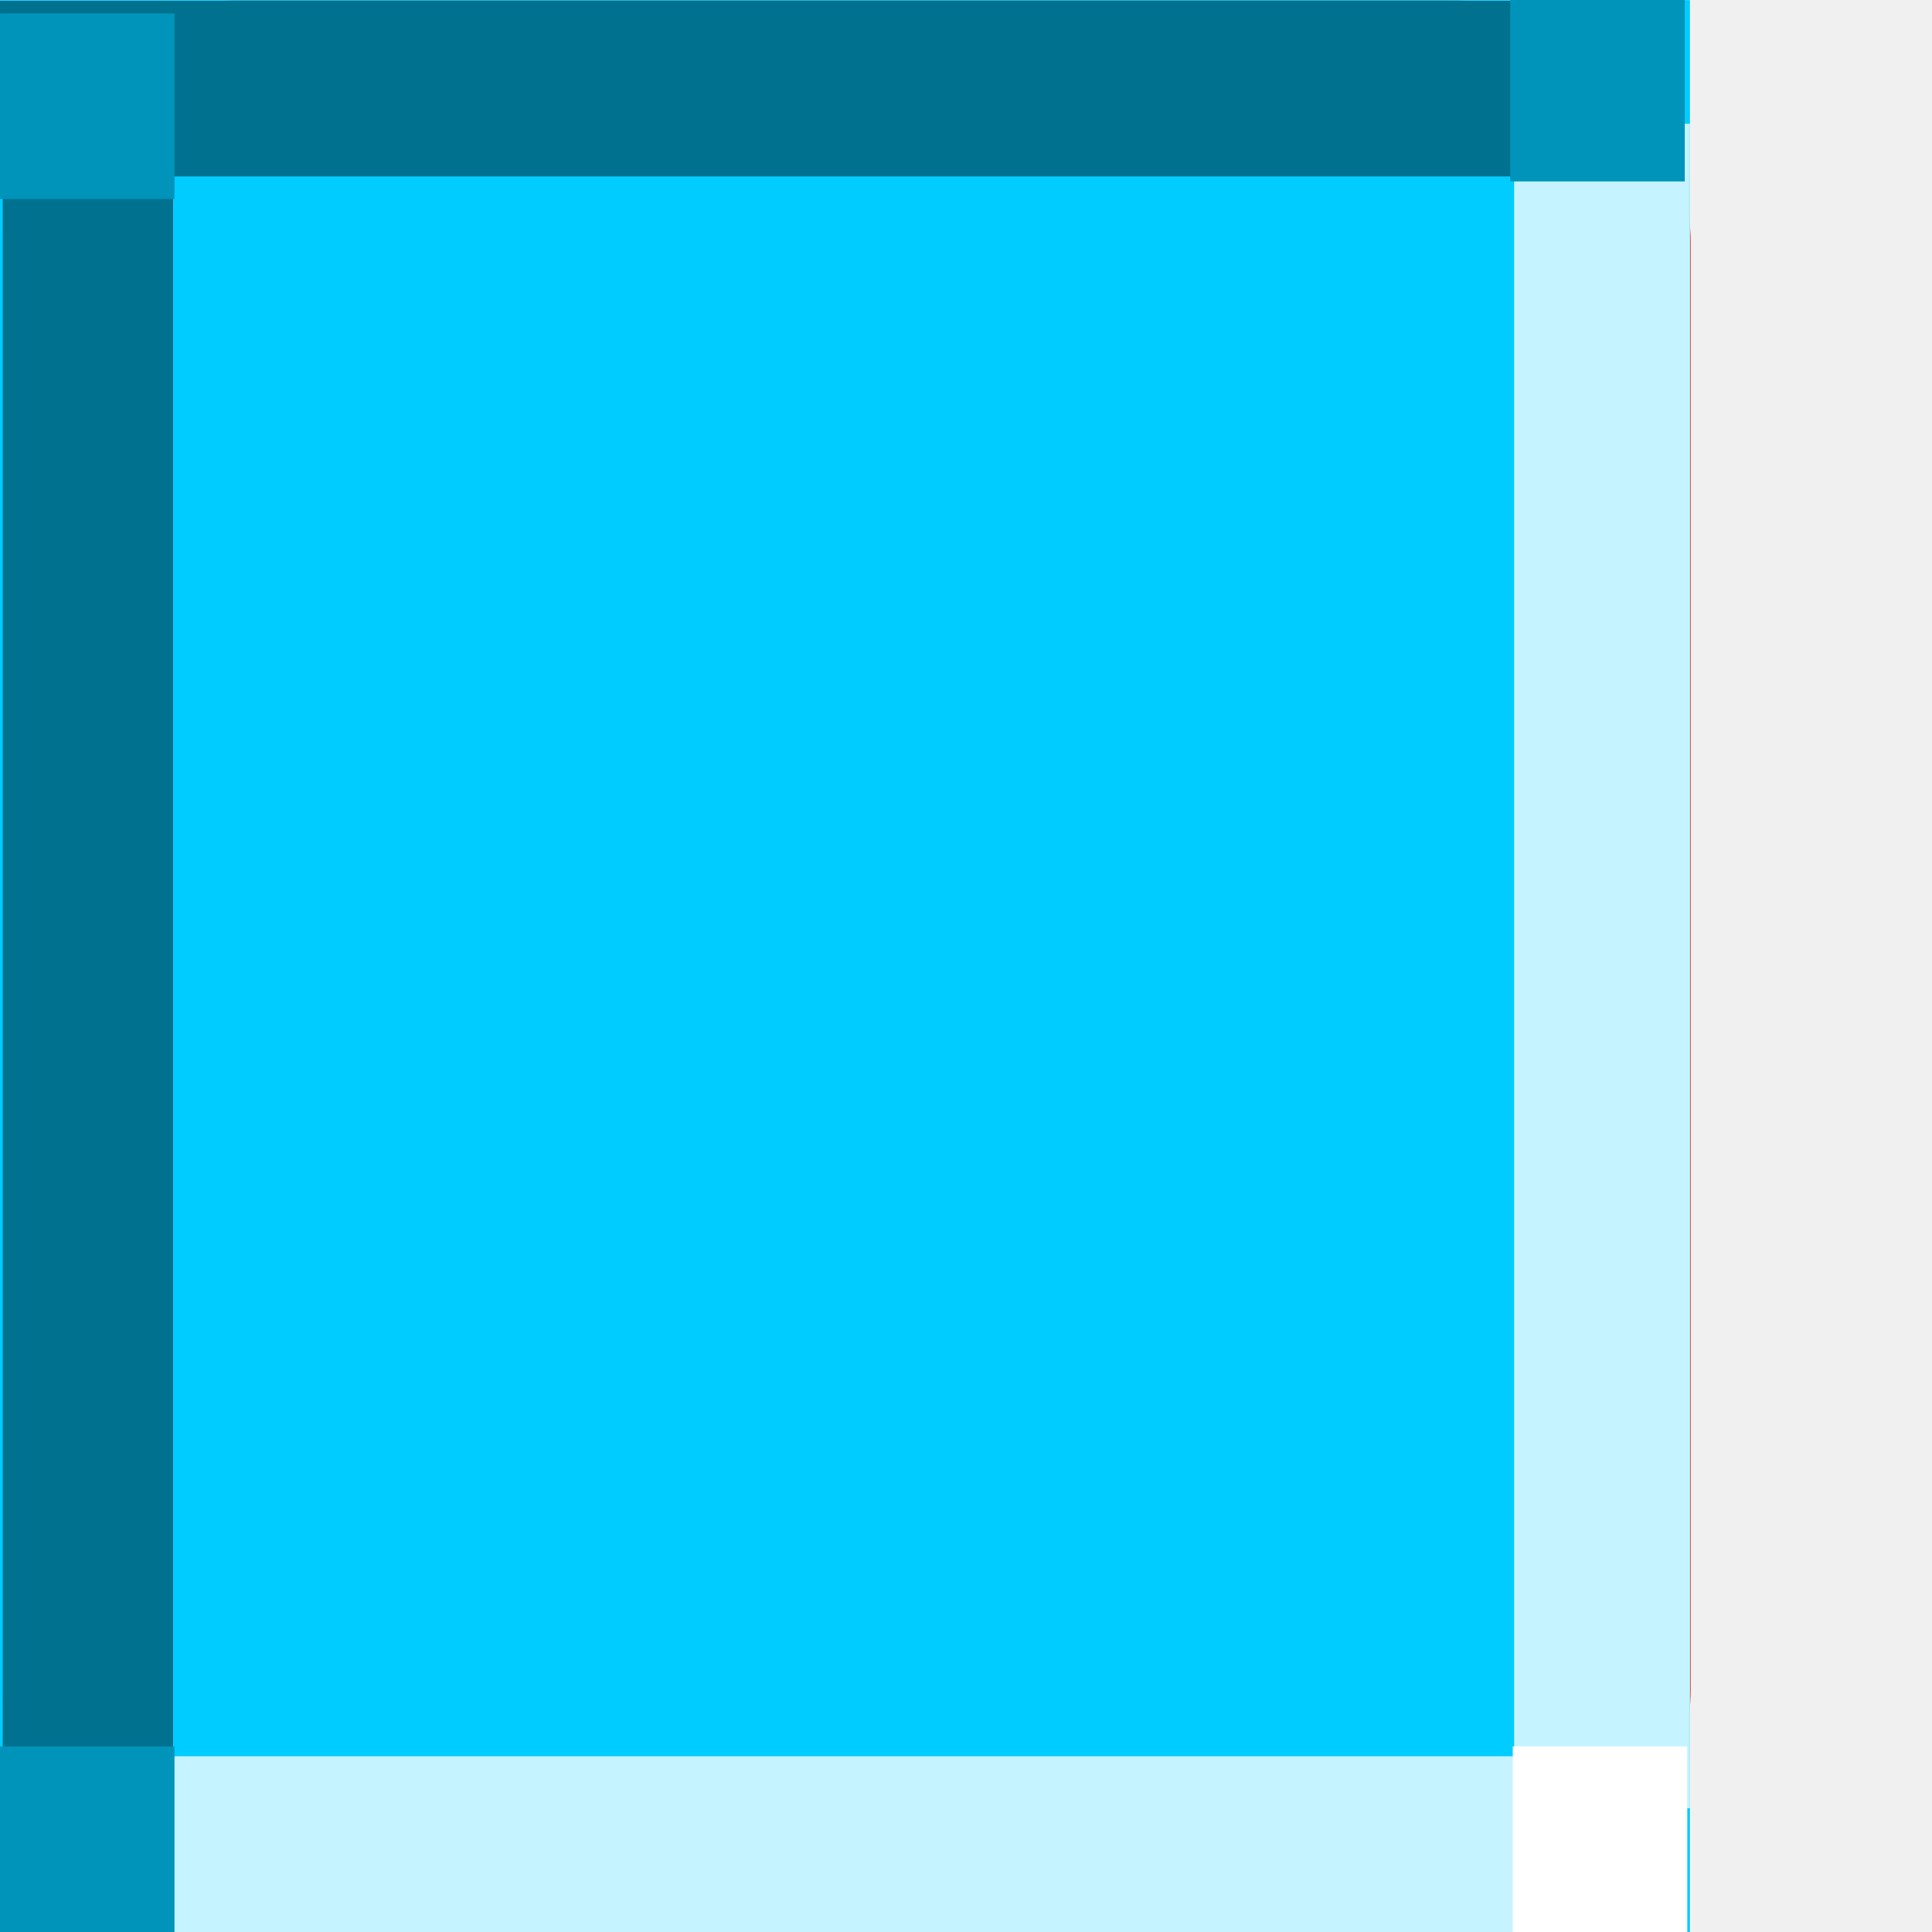
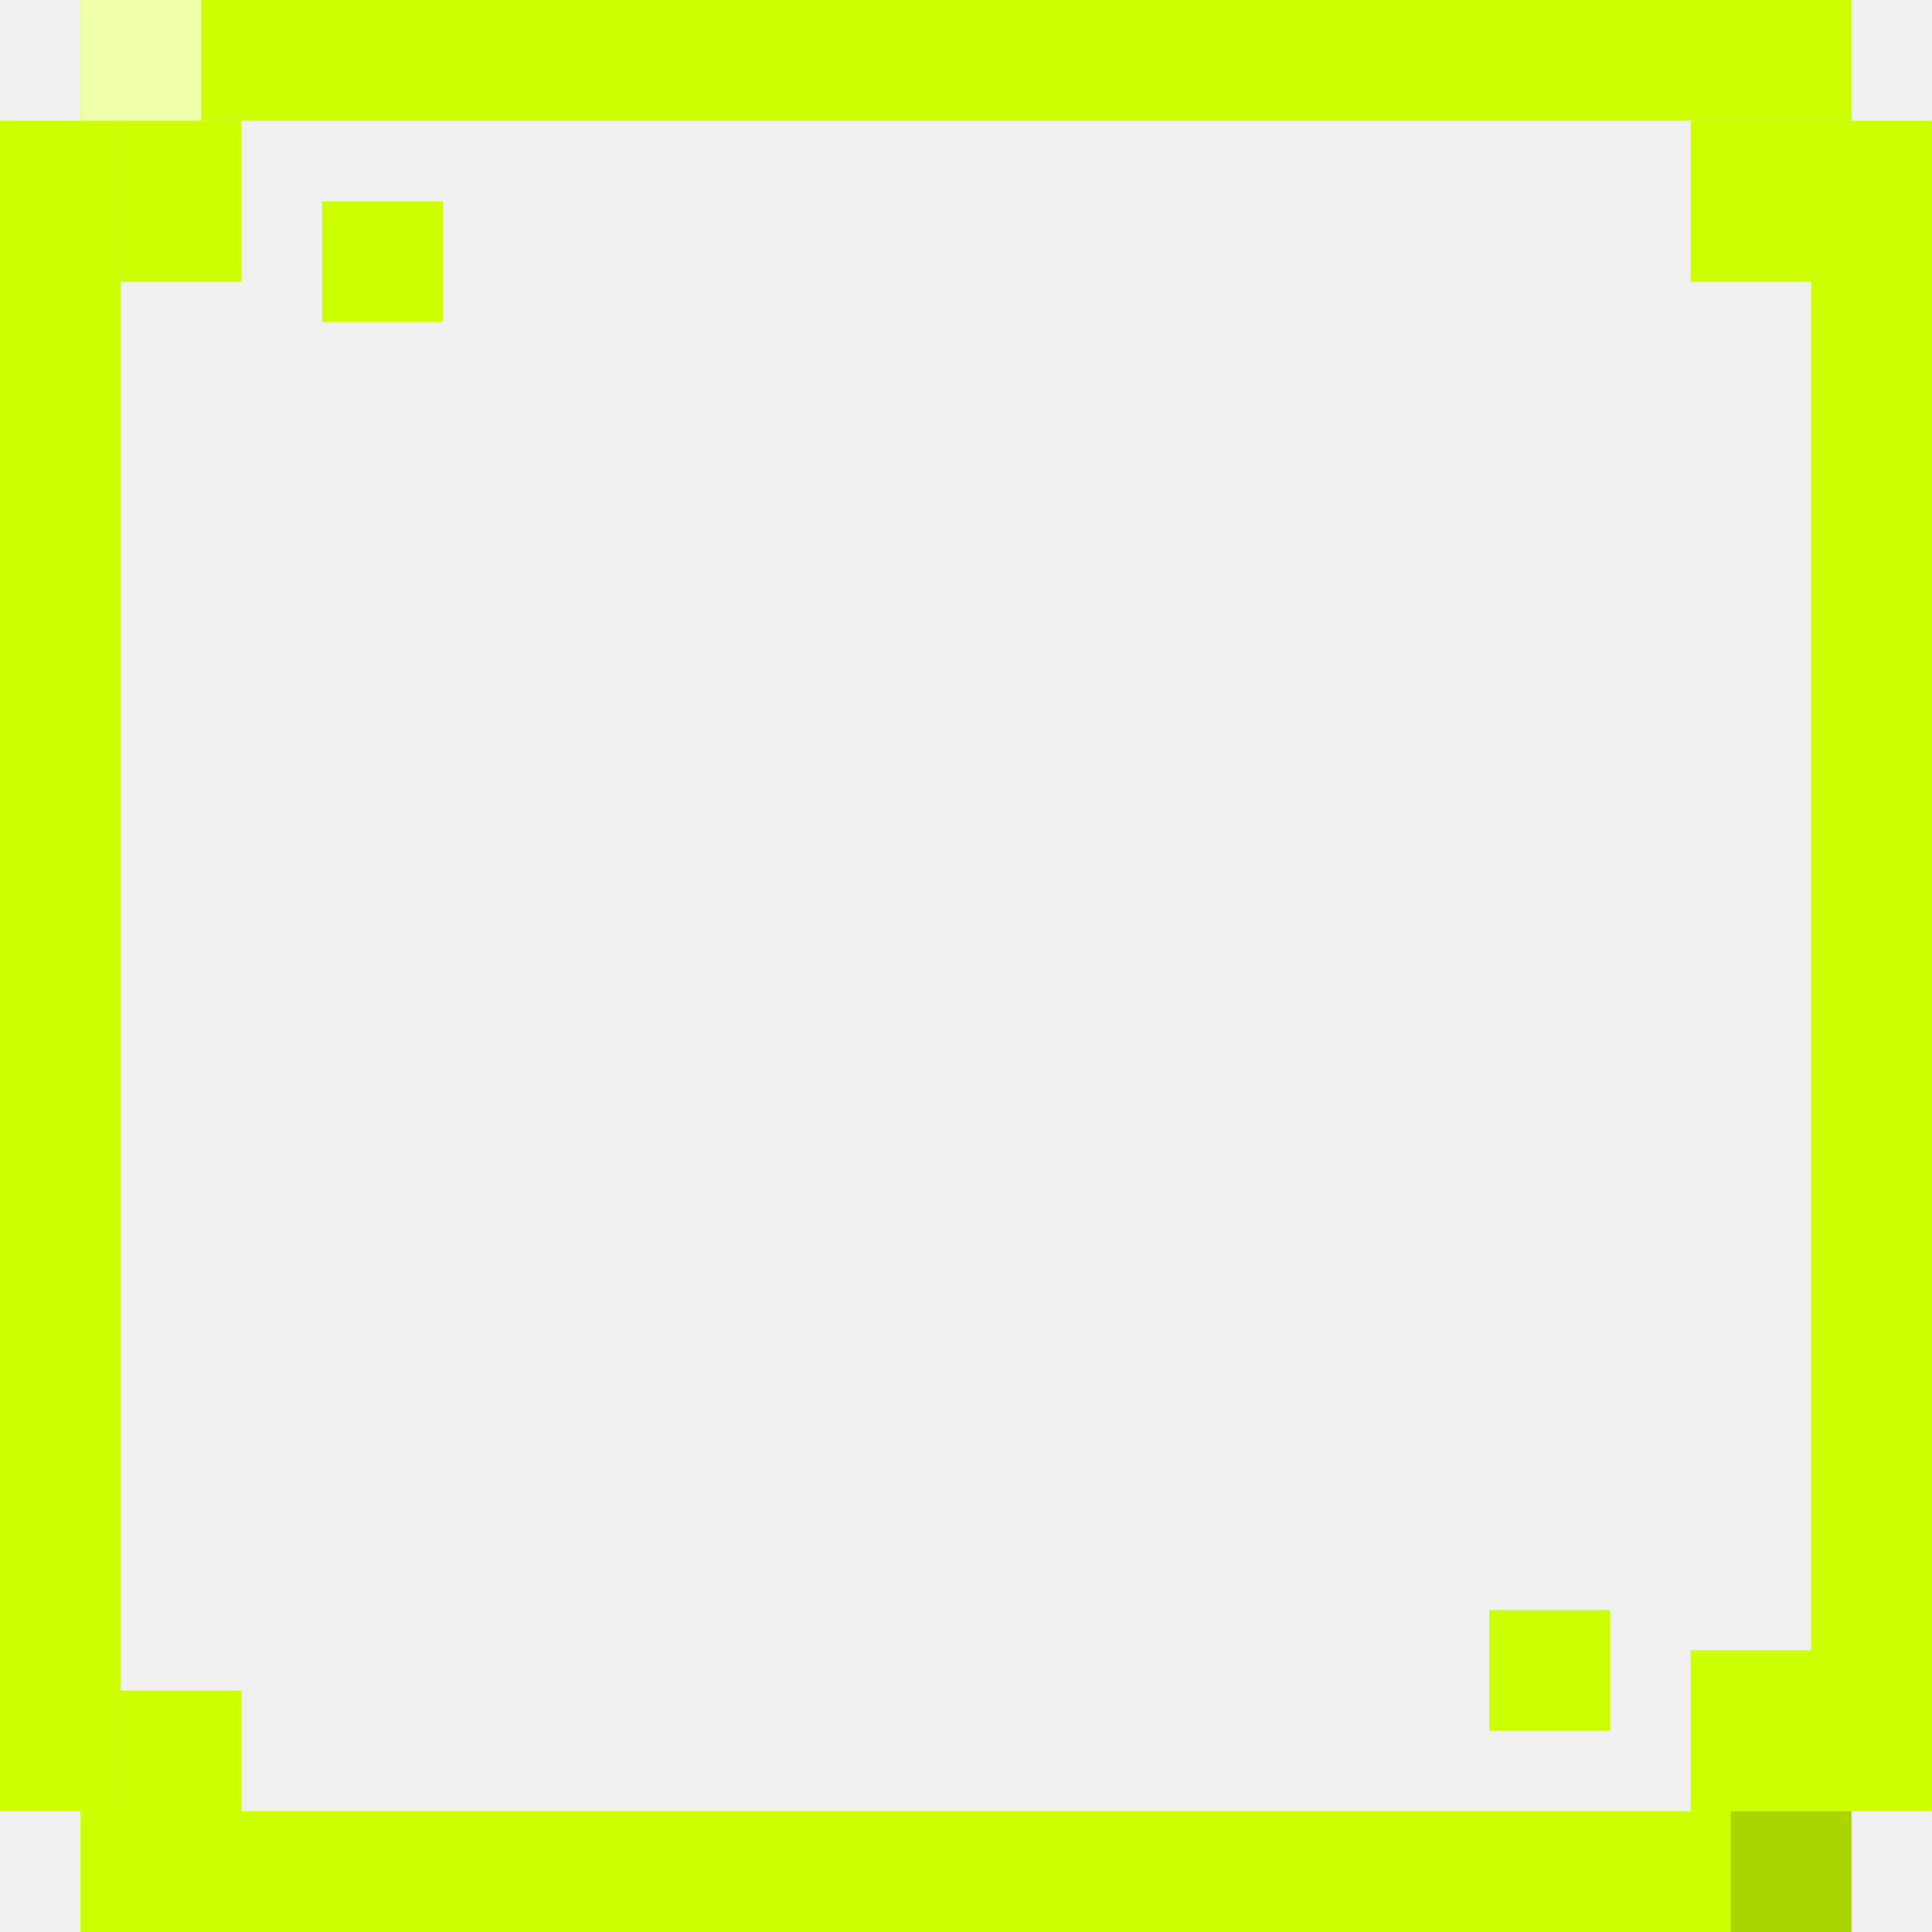
- <svg xmlns="http://www.w3.org/2000/svg" xmlns:xlink="http://www.w3.org/1999/xlink" width="16" height="16" id="svg7355" version="1.1">
+ <svg xmlns="http://www.w3.org/2000/svg" xmlns:xlink="http://www.w3.org/1999/xlink" width="48" height="48" id="svg7355" version="1.1">
  <defs id="defs7357">
    <radialGradient xlink:href="#linearGradient36429" id="radialGradient7461" gradientUnits="userSpaceOnUse" gradientTransform="matrix(1.011539,0,0,0.5758211,-0.3926219,71.83807)" cx="47.429" cy="167.168" fx="47.429" fy="167.168" r="37" />
    <linearGradient id="linearGradient36429">
      <stop id="stop36431" offset="0" style="stop-color:#ffffff;stop-opacity:1;" />
      <stop id="stop36433" offset="1" style="stop-color:#ffffff;stop-opacity:0;" />
    </linearGradient>
    <radialGradient xlink:href="#linearGradient36471" id="radialGradient7463" gradientUnits="userSpaceOnUse" gradientTransform="matrix(1.189155,0,0,0.5551325,-9.281289,36.12653)" cx="49.067" cy="242.504" fx="49.067" fy="242.504" r="37.007" />
    <linearGradient id="linearGradient36471">
      <stop id="stop36473" offset="0" style="stop-color:#ffffff;stop-opacity:1;" />
      <stop id="stop36475" offset="1" style="stop-color:#ffffff;stop-opacity:0;" />
    </linearGradient>
    <radialGradient r="37.007" fy="242.504" fx="49.067" cy="242.504" cx="49.067" gradientTransform="matrix(1.189155,0,0,0.1525213,-9.281289,132.5277)" gradientUnits="userSpaceOnUse" id="radialGradient7488" xlink:href="#linearGradient36471" />
  </defs>
-   <g id="layer1" transform="matrix(1.621328,0,0,1.621328,-431.6347,-376.5527)">
+   <g id="layer1" transform="matrix(1.621328,0,0,1.621328,-431.6347,-344.5527)">
    <g style="display:inline" id="g30864" transform="translate(255.223,70.11809)">
-       <rect style="opacity:1;fill:#ff0000;fill-opacity:1;stroke:none" id="rect4145" width="8.635" height="9.868" x="11" y="162.132" ry="1.234" />
-       <rect style="color:#000000;clip-rule:nonzero;display:inline;overflow:visible;visibility:visible;opacity:1;isolation:auto;mix-blend-mode:normal;color-interpolation:sRGB;color-interpolation-filters:linearRGB;solid-color:#000000;solid-opacity:1;fill:#00ccff;fill-opacity:1;fill-rule:nonzero;stroke:none;stroke-width:0.337;stroke-linecap:round;stroke-linejoin:miter;stroke-miterlimit:4;stroke-dasharray:none;stroke-dashoffset:0;stroke-opacity:1;color-rendering:auto;image-rendering:auto;shape-rendering:auto;text-rendering:auto;enable-background:accumulate" id="rect4146" width="8.632" height="9.868" x="11" y="162.132" />
-       <rect style="color:#000000;clip-rule:nonzero;display:inline;overflow:visible;visibility:visible;opacity:1;isolation:auto;mix-blend-mode:normal;color-interpolation:sRGB;color-interpolation-filters:linearRGB;solid-color:#000000;solid-opacity:1;fill:#00718e;fill-opacity:1;fill-rule:nonzero;stroke:none;stroke-width:0.547;stroke-linecap:round;stroke-linejoin:miter;stroke-miterlimit:4;stroke-dasharray:none;stroke-dashoffset:0;stroke-opacity:1;color-rendering:auto;image-rendering:auto;shape-rendering:auto;text-rendering:auto;enable-background:accumulate" id="rect4148" width="8.605" height="0.898" x="11" y="162.135" />
-       <rect style="color:#000000;clip-rule:nonzero;display:inline;overflow:visible;visibility:visible;opacity:1;isolation:auto;mix-blend-mode:normal;color-interpolation:sRGB;color-interpolation-filters:linearRGB;solid-color:#000000;solid-opacity:1;fill:#c5f3ff;fill-opacity:1;fill-rule:nonzero;stroke:none;stroke-width:0.547;stroke-linecap:round;stroke-linejoin:miter;stroke-miterlimit:4;stroke-dasharray:none;stroke-dashoffset:0;stroke-opacity:1;color-rendering:auto;image-rendering:auto;shape-rendering:auto;text-rendering:auto;enable-background:accumulate" id="rect4148-3" width="8.605" height="0.898" x="11.013" y="171.102" />
-       <rect style="color:#000000;clip-rule:nonzero;display:inline;overflow:visible;visibility:visible;opacity:1;isolation:auto;mix-blend-mode:normal;color-interpolation:sRGB;color-interpolation-filters:linearRGB;solid-color:#000000;solid-opacity:1;fill:#c5f3ff;fill-opacity:1;fill-rule:nonzero;stroke:none;stroke-width:0.547;stroke-linecap:round;stroke-linejoin:miter;stroke-miterlimit:4;stroke-dasharray:none;stroke-dashoffset:0;stroke-opacity:1;color-rendering:auto;image-rendering:auto;shape-rendering:auto;text-rendering:auto;enable-background:accumulate" id="rect4148-3-6" width="8.605" height="0.898" x="162.763" y="-19.632" transform="matrix(0,1,-1,0,0,0)" />
-       <rect style="color:#000000;clip-rule:nonzero;display:inline;overflow:visible;visibility:visible;opacity:1;isolation:auto;mix-blend-mode:normal;color-interpolation:sRGB;color-interpolation-filters:linearRGB;solid-color:#000000;solid-opacity:1;fill:#00718e;fill-opacity:1;fill-rule:nonzero;stroke:none;stroke-width:0.547;stroke-linecap:round;stroke-linejoin:miter;stroke-miterlimit:4;stroke-dasharray:none;stroke-dashoffset:0;stroke-opacity:1;color-rendering:auto;image-rendering:auto;shape-rendering:auto;text-rendering:auto;enable-background:accumulate" id="rect4148-3-7" width="8.339" height="0.87" x="-171.102" y="11.014" transform="matrix(0,-1,1,0,0,0)" />
-       <rect style="color:#000000;clip-rule:nonzero;display:inline;overflow:visible;visibility:visible;opacity:1;isolation:auto;mix-blend-mode:normal;color-interpolation:sRGB;color-interpolation-filters:linearRGB;solid-color:#000000;solid-opacity:1;fill:#0094ba;fill-opacity:1;fill-rule:nonzero;stroke:none;stroke-width:0.547;stroke-linecap:round;stroke-linejoin:miter;stroke-miterlimit:4;stroke-dasharray:none;stroke-dashoffset:0;stroke-opacity:1;color-rendering:auto;image-rendering:auto;shape-rendering:auto;text-rendering:auto;enable-background:accumulate" id="rect4186" width="0.891" height="0.948" x="11" y="171.052" />
-       <rect style="color:#000000;clip-rule:nonzero;display:inline;overflow:visible;visibility:visible;opacity:1;isolation:auto;mix-blend-mode:normal;color-interpolation:sRGB;color-interpolation-filters:linearRGB;solid-color:#000000;solid-opacity:1;fill:#0094ba;fill-opacity:1;fill-rule:nonzero;stroke:none;stroke-width:0.547;stroke-linecap:round;stroke-linejoin:miter;stroke-miterlimit:4;stroke-dasharray:none;stroke-dashoffset:0;stroke-opacity:1;color-rendering:auto;image-rendering:auto;shape-rendering:auto;text-rendering:auto;enable-background:accumulate" id="rect4186-5" width="0.891" height="0.948" x="11" y="162.2" />
-       <rect style="color:#000000;clip-rule:nonzero;display:inline;overflow:visible;visibility:visible;opacity:1;isolation:auto;mix-blend-mode:normal;color-interpolation:sRGB;color-interpolation-filters:linearRGB;solid-color:#000000;solid-opacity:1;fill:#0094ba;fill-opacity:1;fill-rule:nonzero;stroke:none;stroke-width:0.547;stroke-linecap:round;stroke-linejoin:miter;stroke-miterlimit:4;stroke-dasharray:none;stroke-dashoffset:0;stroke-opacity:1;color-rendering:auto;image-rendering:auto;shape-rendering:auto;text-rendering:auto;enable-background:accumulate" id="rect4186-3" width="0.891" height="0.948" x="18.714" y="162.11" />
-       <rect style="color:#000000;clip-rule:nonzero;display:inline;overflow:visible;visibility:visible;opacity:1;isolation:auto;mix-blend-mode:normal;color-interpolation:sRGB;color-interpolation-filters:linearRGB;solid-color:#000000;solid-opacity:1;fill:#ffffff;fill-opacity:1;fill-rule:nonzero;stroke:none;stroke-width:0.547;stroke-linecap:round;stroke-linejoin:miter;stroke-miterlimit:4;stroke-dasharray:none;stroke-dashoffset:0;stroke-opacity:1;color-rendering:auto;image-rendering:auto;shape-rendering:auto;text-rendering:auto;enable-background:accumulate" id="rect4186-56" width="0.891" height="0.948" x="18.727" y="171.052" />
+       <rect style="fill:#ccff00;stroke:none;stroke-width:1.234;stroke-miterlimit:4;stroke-dasharray:none;fill-opacity:1" id="rect4887" width="27.138" height="1.85" x="12.234" y="142.395" />
+       <rect style="display:inline;fill:#ccff00;fill-opacity:1;stroke:none;stroke-width:1.234;stroke-miterlimit:4;stroke-dasharray:none" id="rect4887-0" width="27.138" height="1.85" x="12.234" y="170.15" />
+       <rect style="display:inline;fill:#ccff00;fill-opacity:1;stroke:none;stroke-width:1.234;stroke-miterlimit:4;stroke-dasharray:none" id="rect4887-4" width="25.905" height="1.85" x="144.245" y="-12.85" transform="matrix(0,1,-1,0,0,0)" />
+       <rect style="display:inline;fill:#ccff00;fill-opacity:1;stroke:none;stroke-width:1.234;stroke-miterlimit:4;stroke-dasharray:none" id="rect4887-4-7" width="25.905" height="1.85" x="144.245" y="-40.605" transform="matrix(0,1,-1,0,0,0)" />
+       <rect style="fill:#ccff00;fill-opacity:1;stroke:none;stroke-width:2;stroke-miterlimit:4;stroke-dasharray:none" id="rect4925" width="1.85" height="2.467" x="12.85" y="168.299" />
+       <rect style="display:inline;fill:#ccff00;fill-opacity:1;stroke:none;stroke-width:2;stroke-miterlimit:4;stroke-dasharray:none" id="rect4925-9" width="1.85" height="2.467" x="12.85" y="144.245" />
+       <rect style="display:inline;fill:#ccff00;fill-opacity:1;stroke:none;stroke-width:2;stroke-miterlimit:4;stroke-dasharray:none" id="rect4925-0" width="1.85" height="2.467" x="36.905" y="144.245" />
+       <rect style="display:inline;fill:#ccff00;fill-opacity:1;stroke:none;stroke-width:2;stroke-miterlimit:4;stroke-dasharray:none" id="rect4925-1" width="1.85" height="2.467" x="36.905" y="167.683" />
+       <rect style="display:inline;fill:#eeffaa;fill-opacity:1;stroke:none;stroke-width:2;stroke-miterlimit:4;stroke-dasharray:none" id="rect4925-9-2" width="1.85" height="1.85" x="12.234" y="142.395" />
+       <rect style="display:inline;fill:#aad400;fill-opacity:1;stroke:none;stroke-width:2;stroke-miterlimit:4;stroke-dasharray:none" id="rect4925-9-2-2" width="1.85" height="1.85" x="37.521" y="170.15" />
+       <rect style="display:inline;fill:#ccff00;fill-opacity:1;stroke:none;stroke-width:2;stroke-miterlimit:4;stroke-dasharray:none" id="rect5105-4-7" width="1.85" height="1.85" x="15.934" y="145.479" />
+       <rect style="display:inline;fill:#ccff00;fill-opacity:1;stroke:none;stroke-width:2;stroke-miterlimit:4;stroke-dasharray:none" id="rect5105-4-7-7" width="1.85" height="1.85" x="-35.671" y="167.066" transform="scale(-1,1)" />
    </g>
  </g>
</svg>
